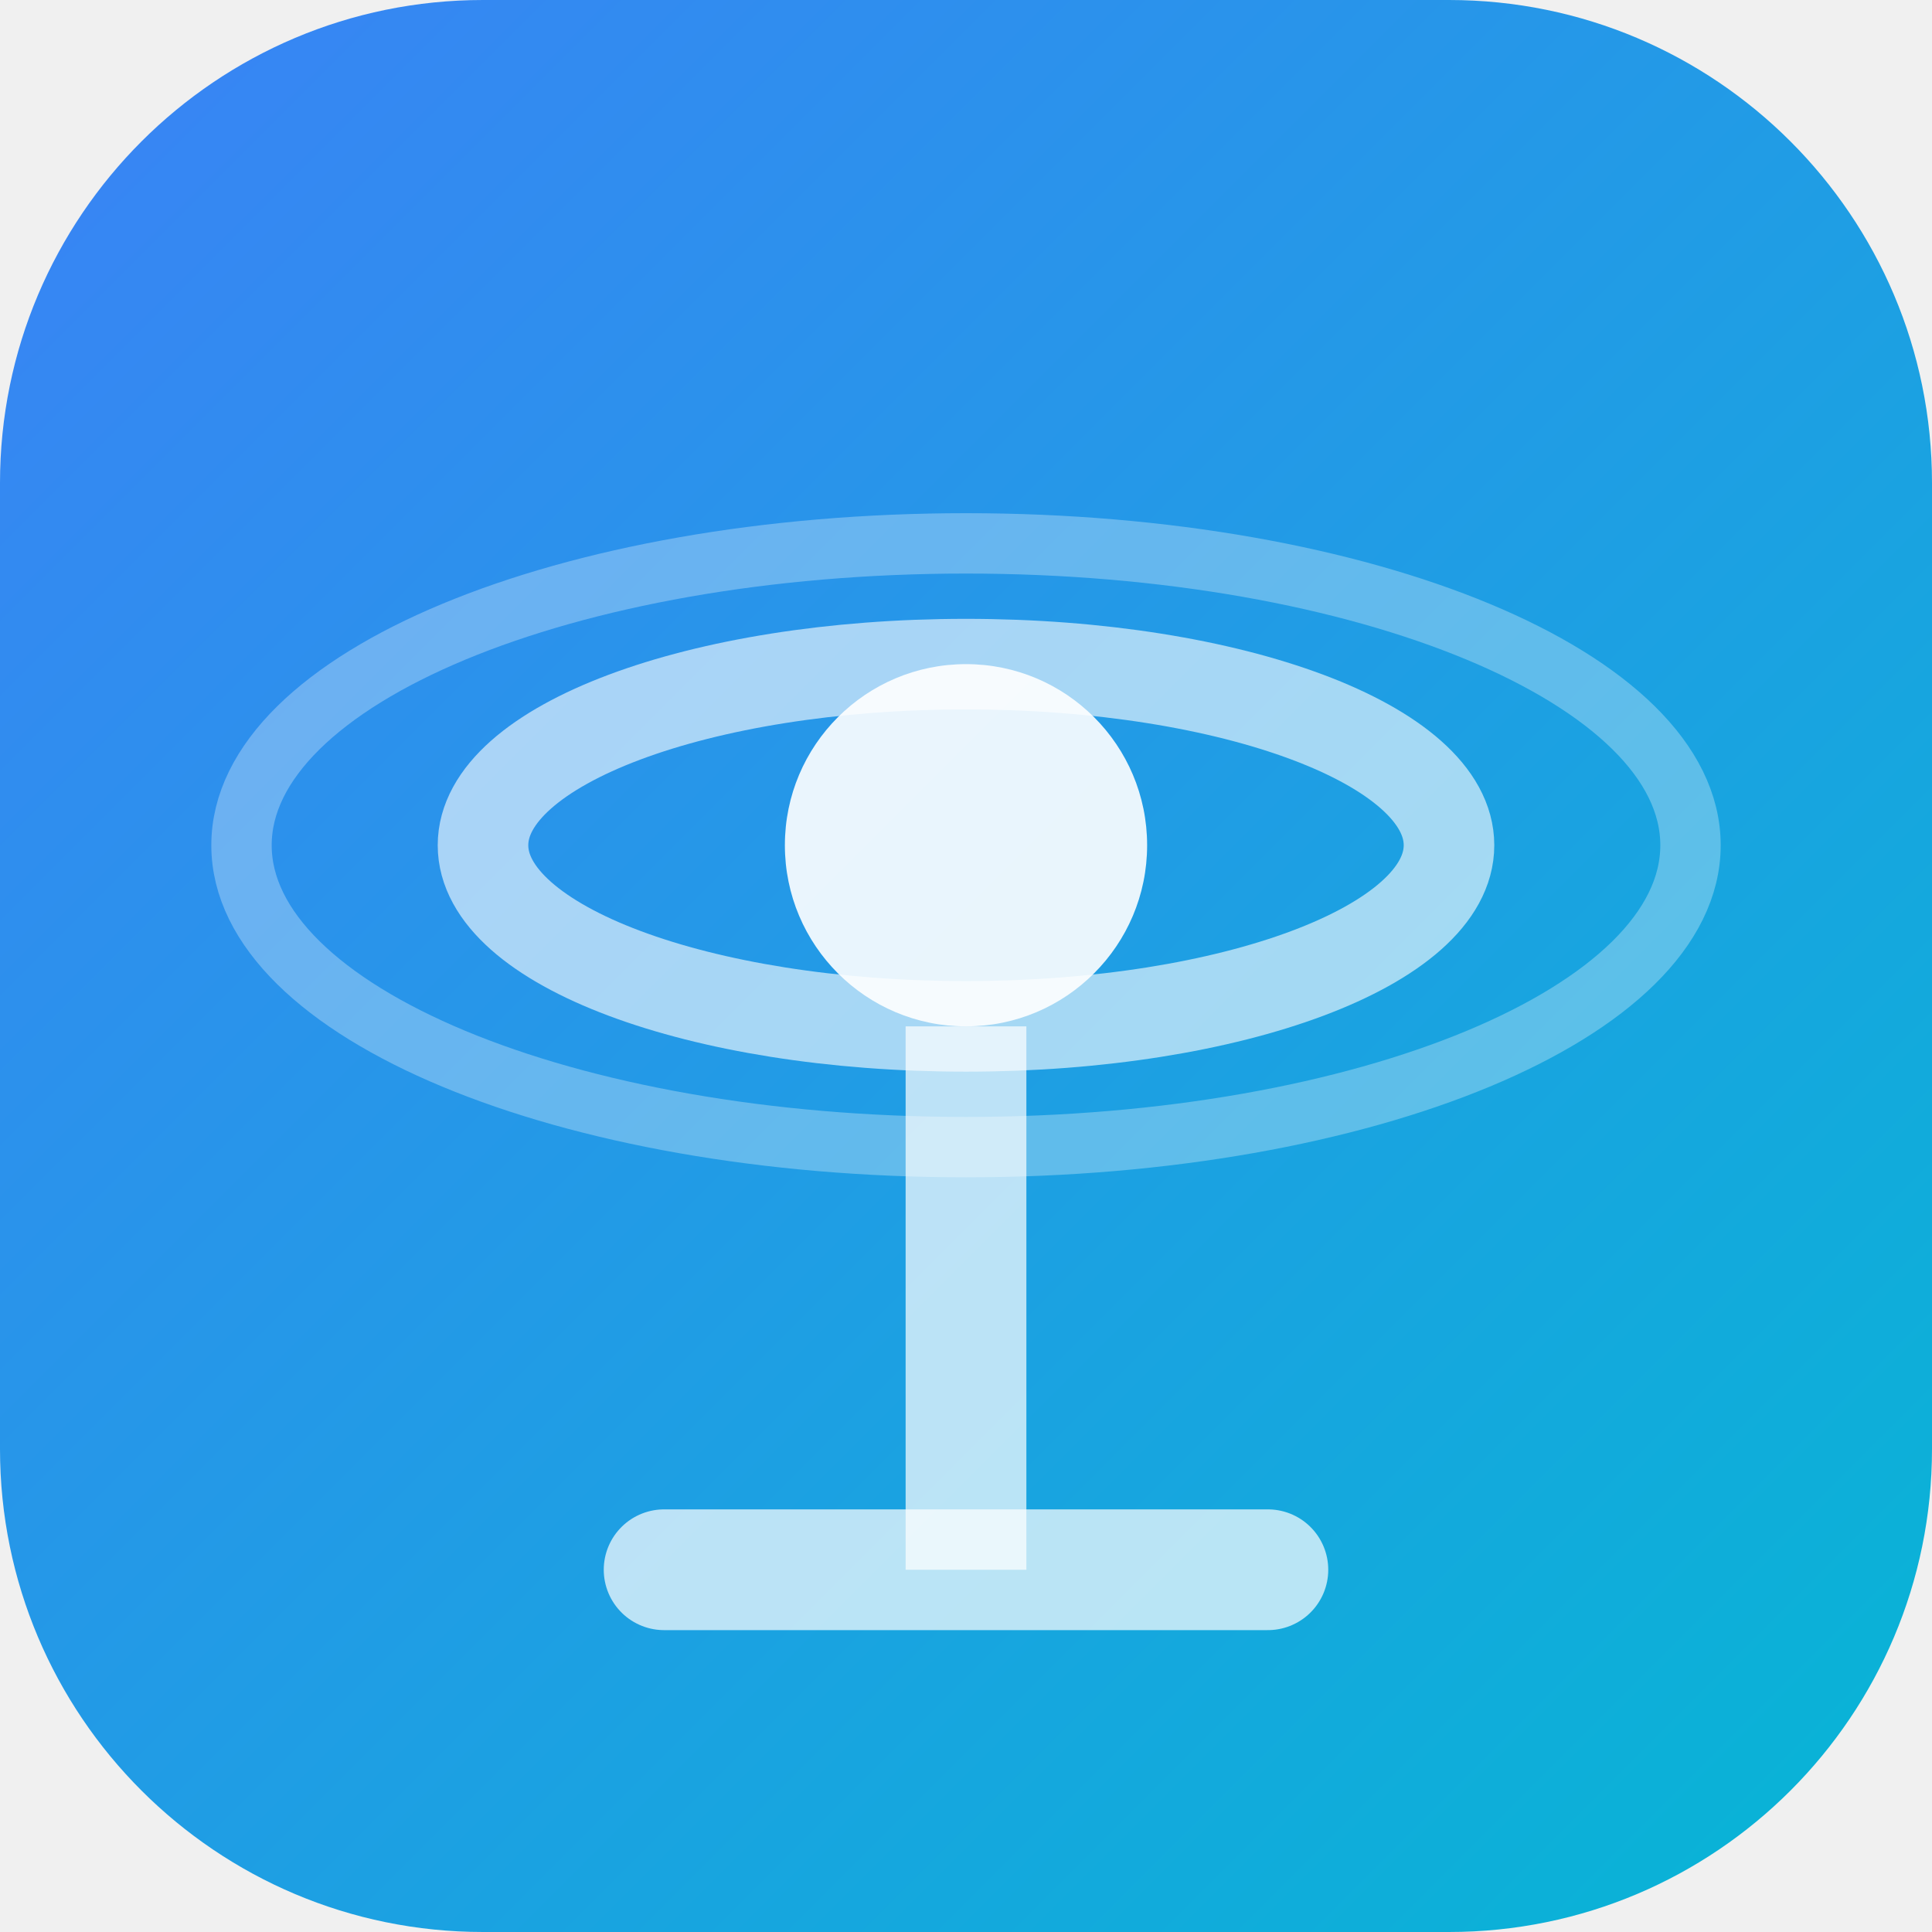
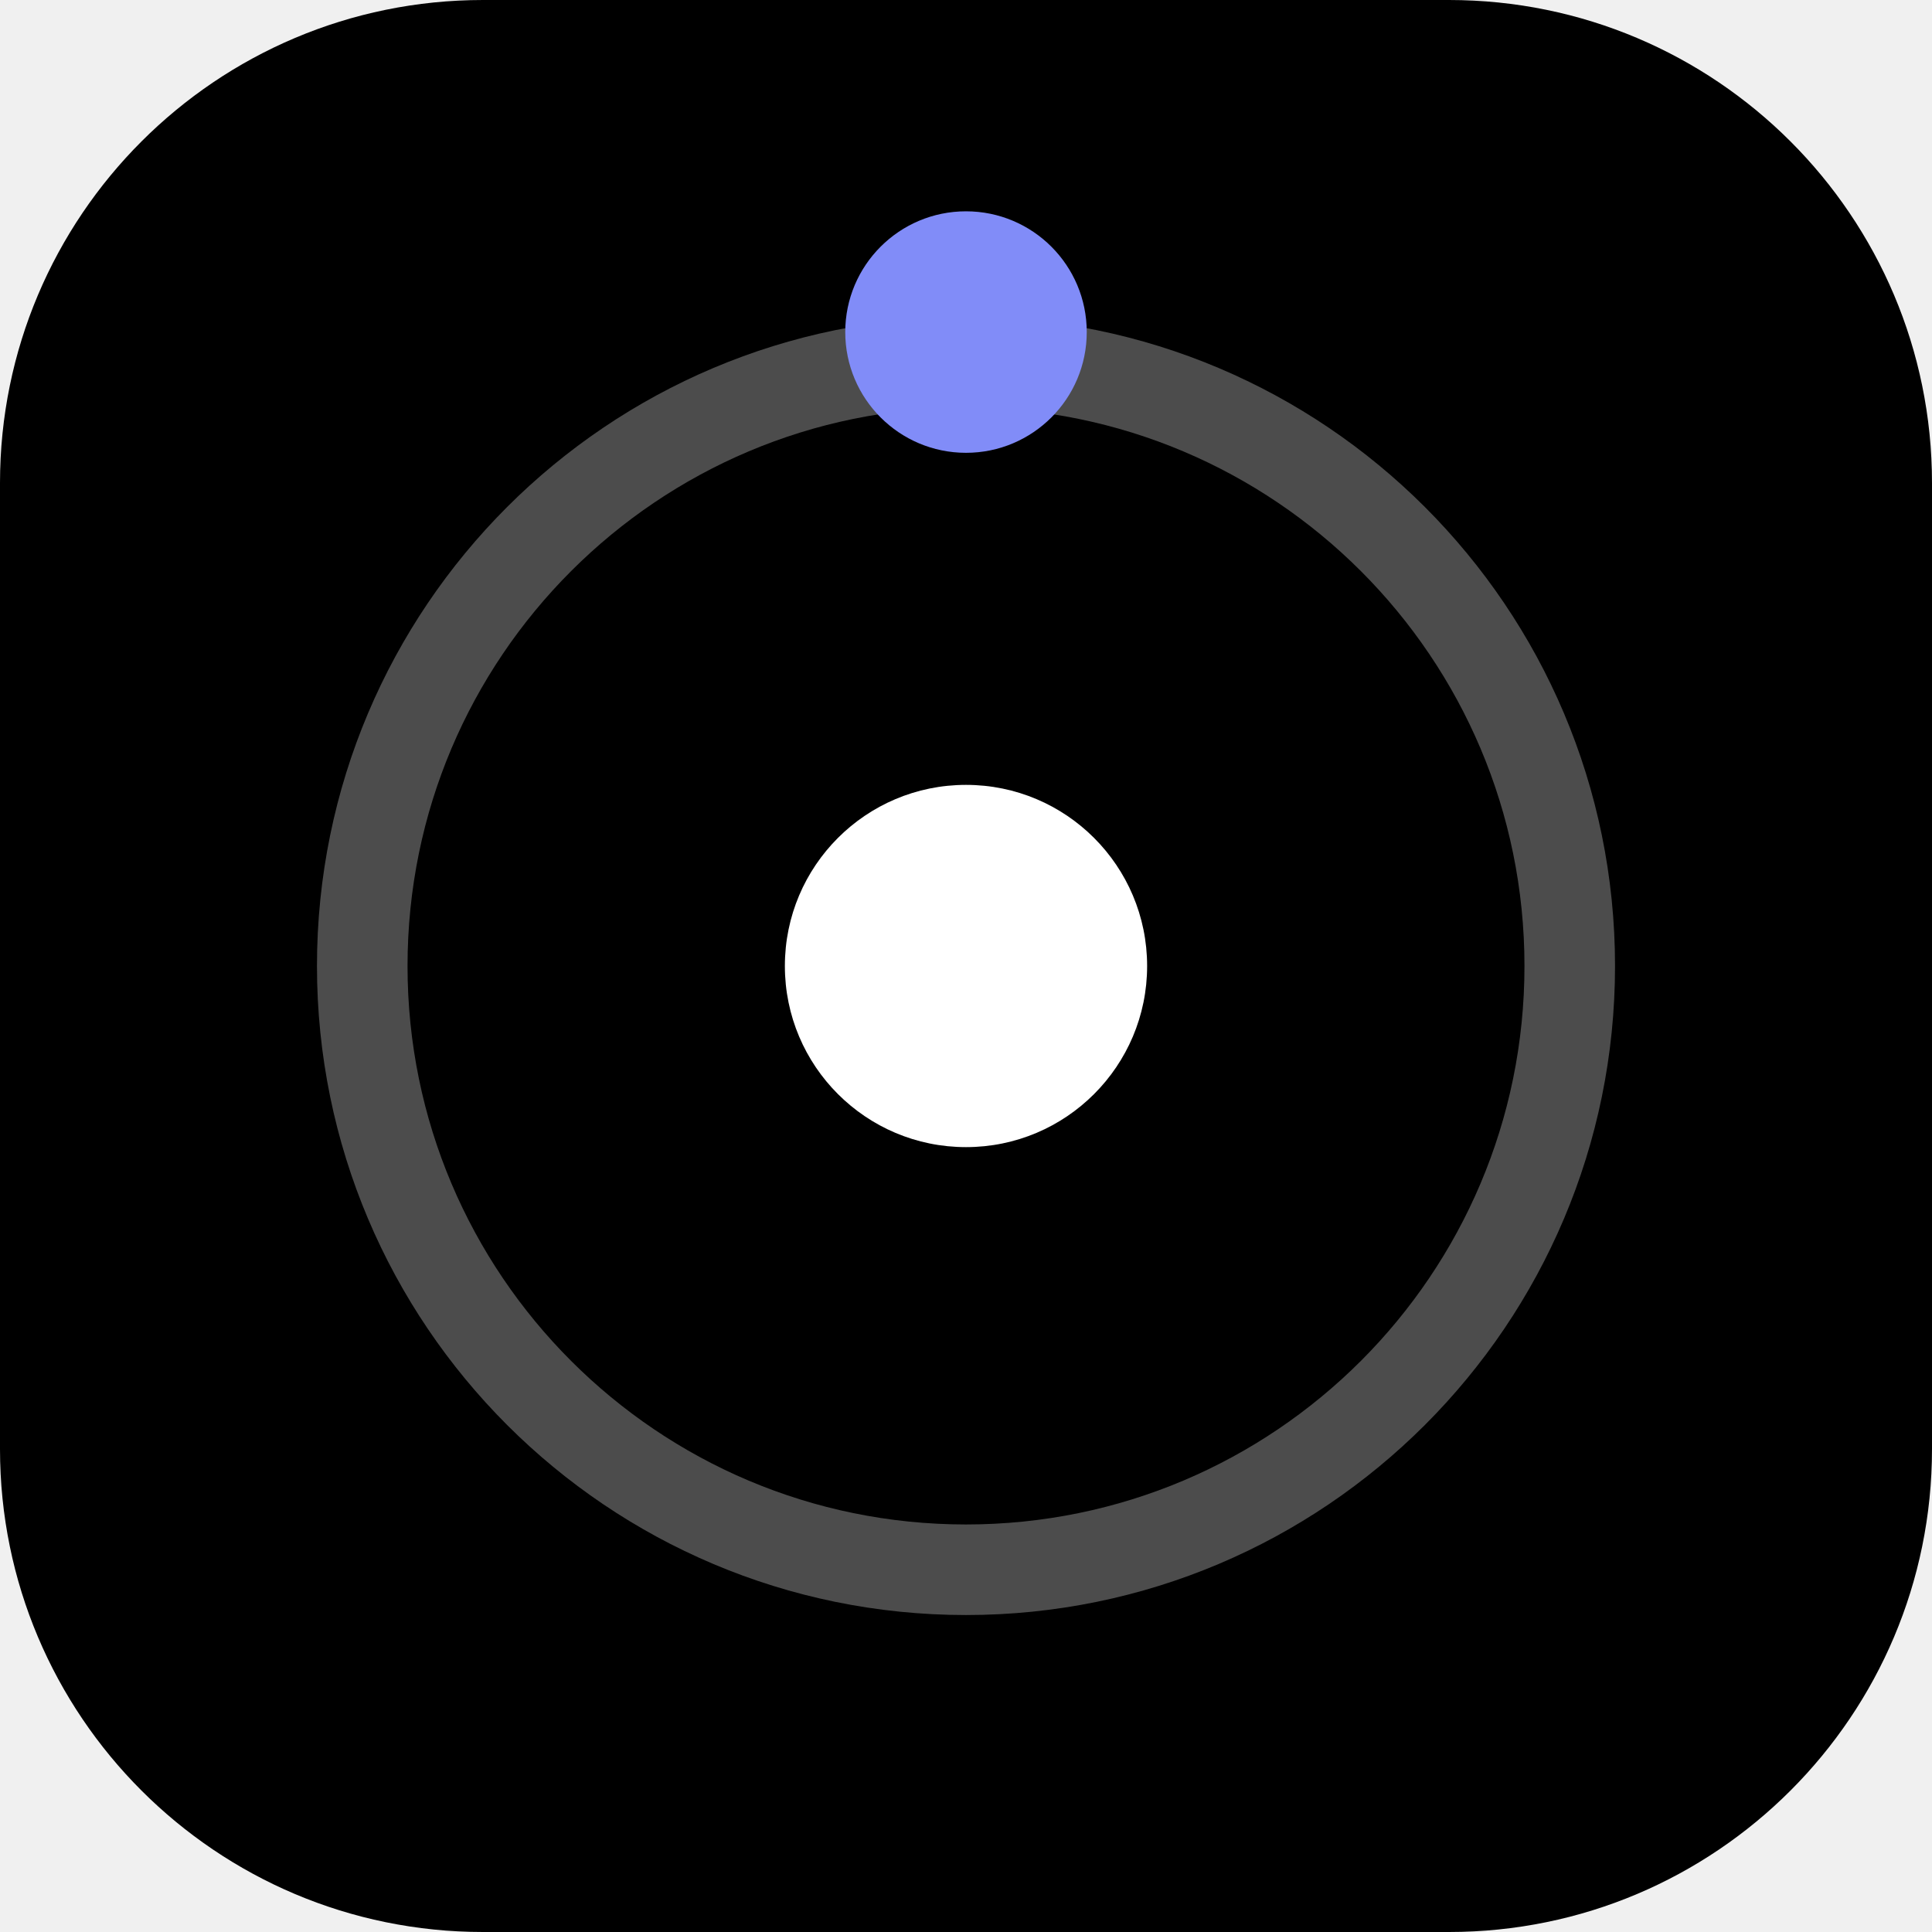
- <svg xmlns="http://www.w3.org/2000/svg" viewBox="0 0 32 32">
-   <defs>
-     <linearGradient id="g" x1="0%" y1="0%" x2="100%" y2="100%">
-       <stop offset="0%" style="stop-color:#3b82f6" />
-       <stop offset="100%" style="stop-color:#06b6d4" />
-     </linearGradient>
-   </defs>
-   <rect width="32" height="32" rx="8" fill="url(#g)" />
-   <circle cx="16" cy="14" r="3" fill="white" opacity="0.9" />
-   <ellipse cx="16" cy="14" rx="8" ry="3" fill="none" stroke="white" stroke-width="1.5" opacity="0.6" />
-   <ellipse cx="16" cy="14" rx="12" ry="5" fill="none" stroke="white" stroke-width="1" opacity="0.3" />
-   <line x1="16" y1="17" x2="16" y2="26" stroke="white" stroke-width="2" opacity="0.7" />
-   <line x1="11" y1="26" x2="21" y2="26" stroke="white" stroke-width="2" stroke-linecap="round" opacity="0.7" />
+ <svg xmlns="http://www.w3.org/2000/svg" viewBox="0 0 32 32" fill="none">
+   <rect width="32" height="32" rx="8" fill="#000000" />
+   <circle cx="16" cy="16" r="10" stroke="rgba(255,255,255,0.3)" stroke-width="1.5" fill="none" />
+   <circle cx="16" cy="16" r="3" fill="white" />
+   <circle cx="16" cy="5.5" r="2" fill="#818cf8" />
</svg>
